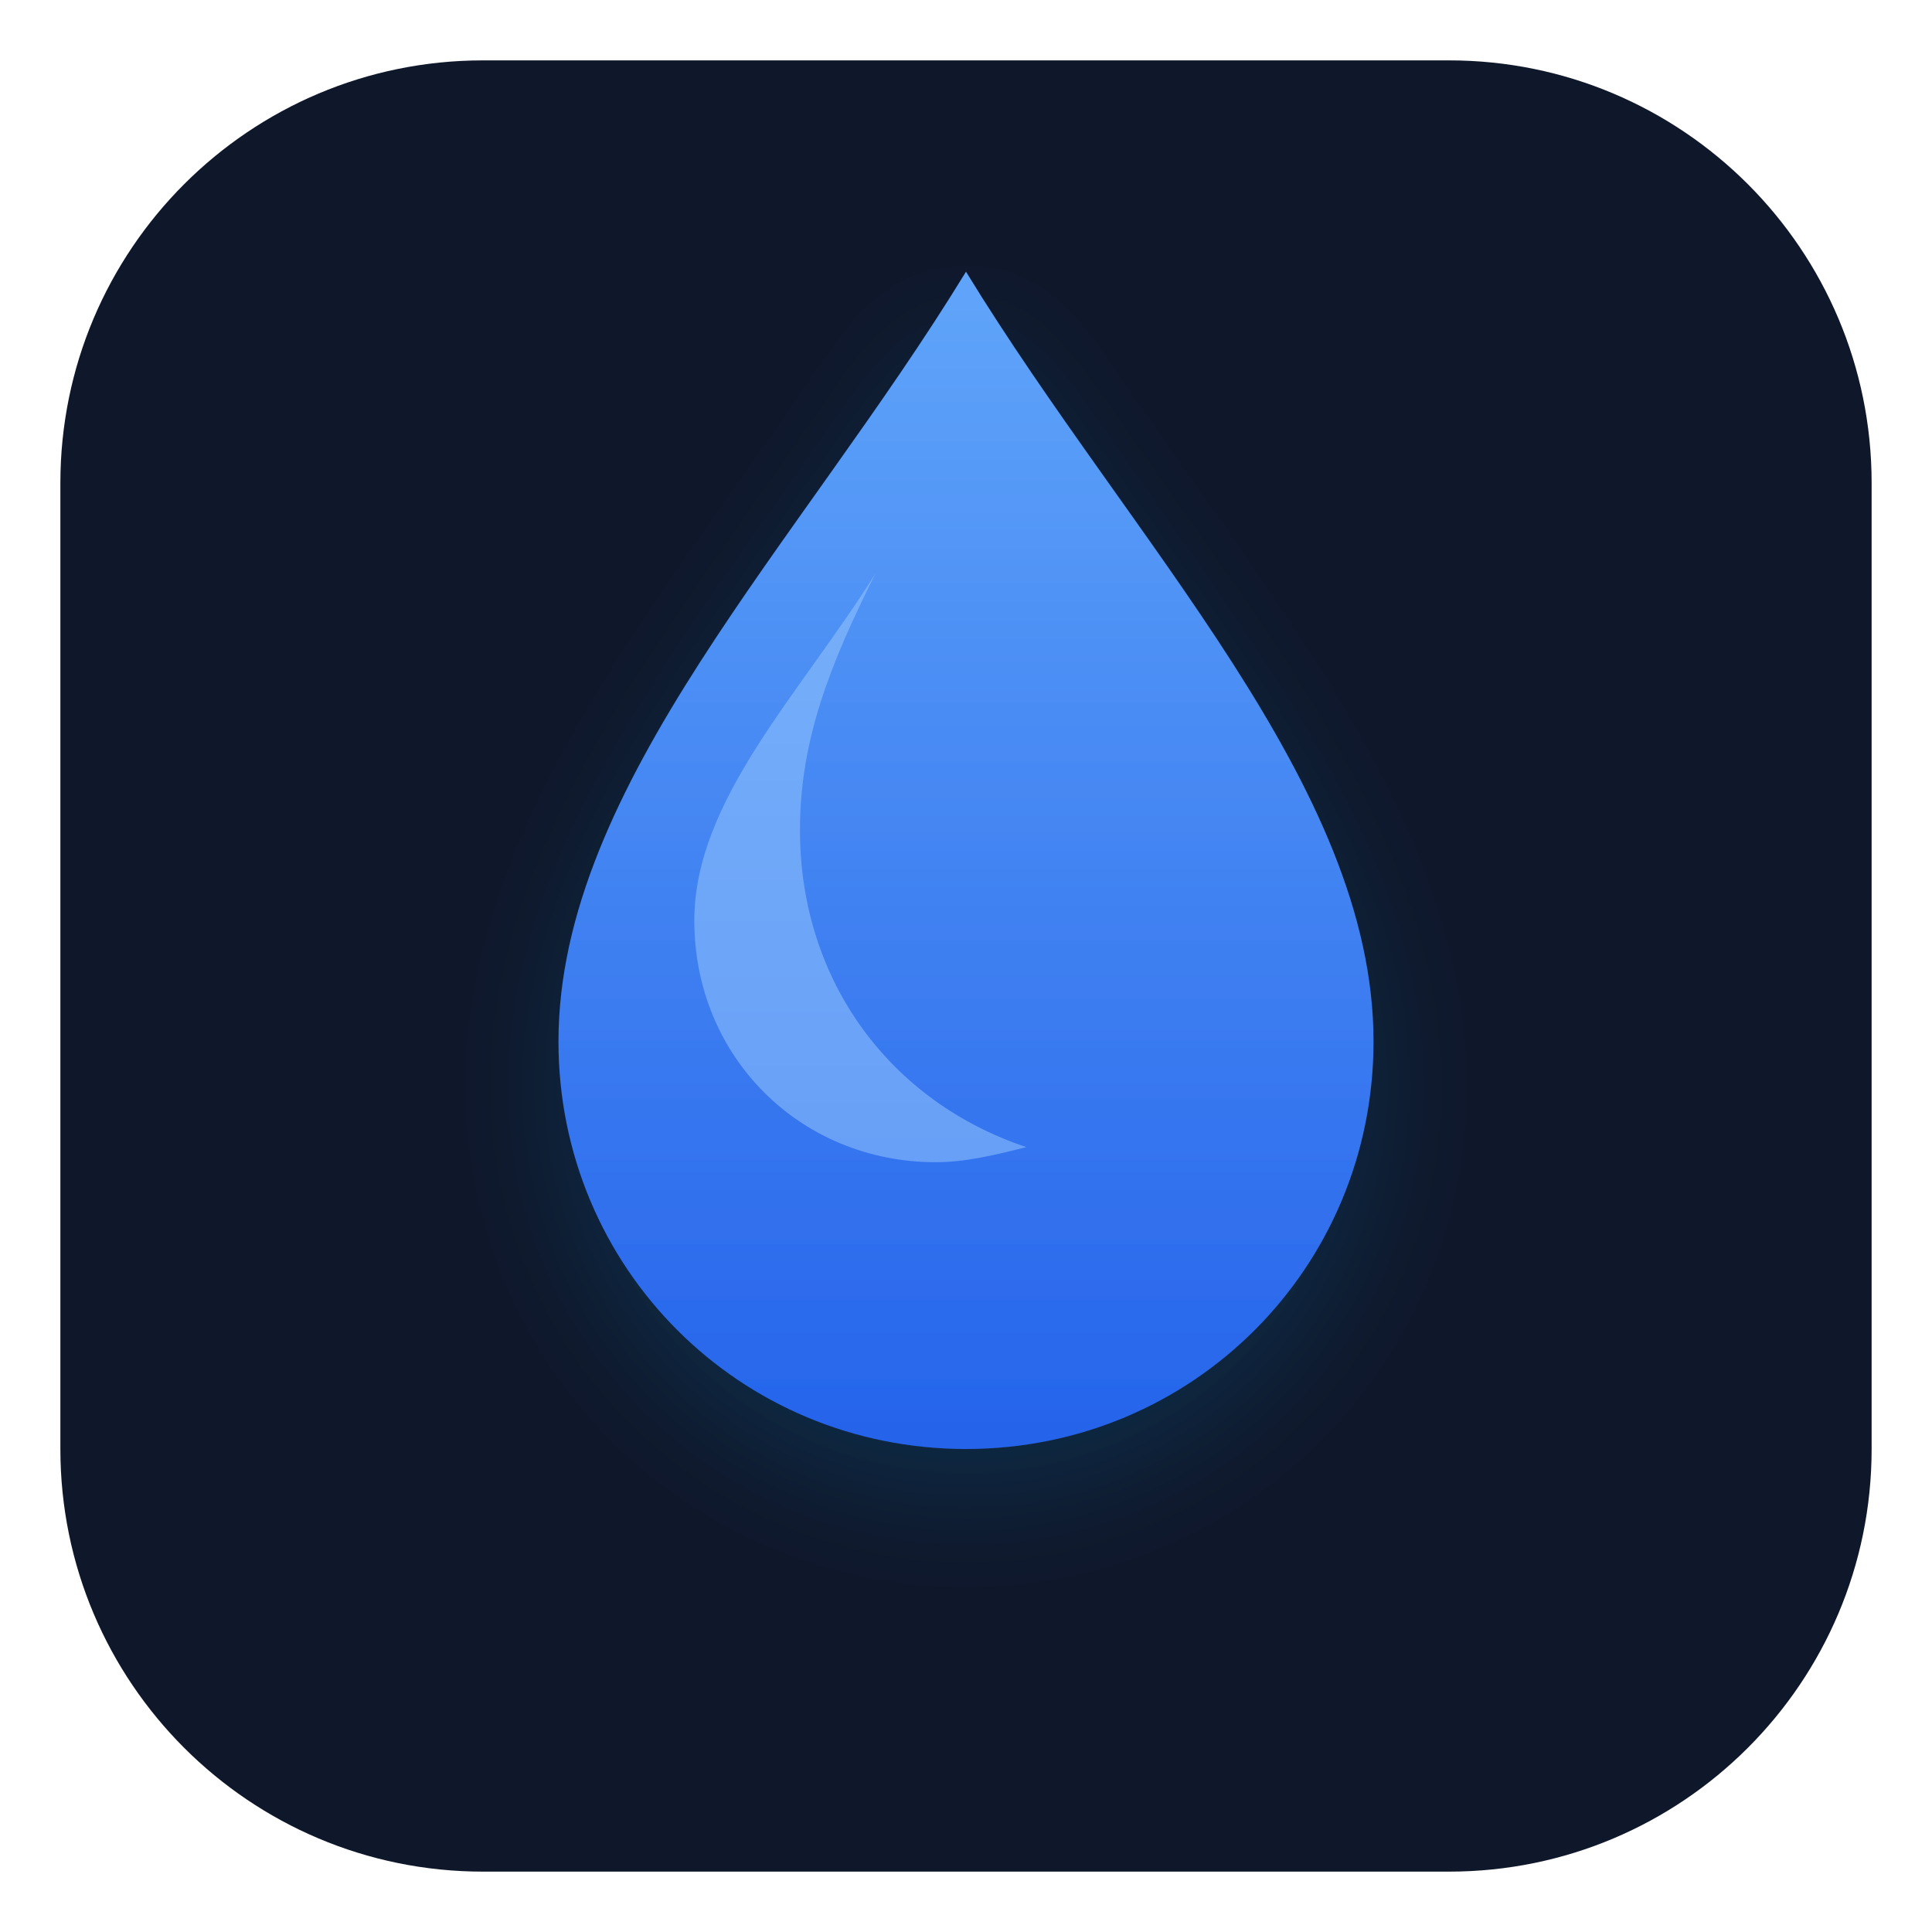
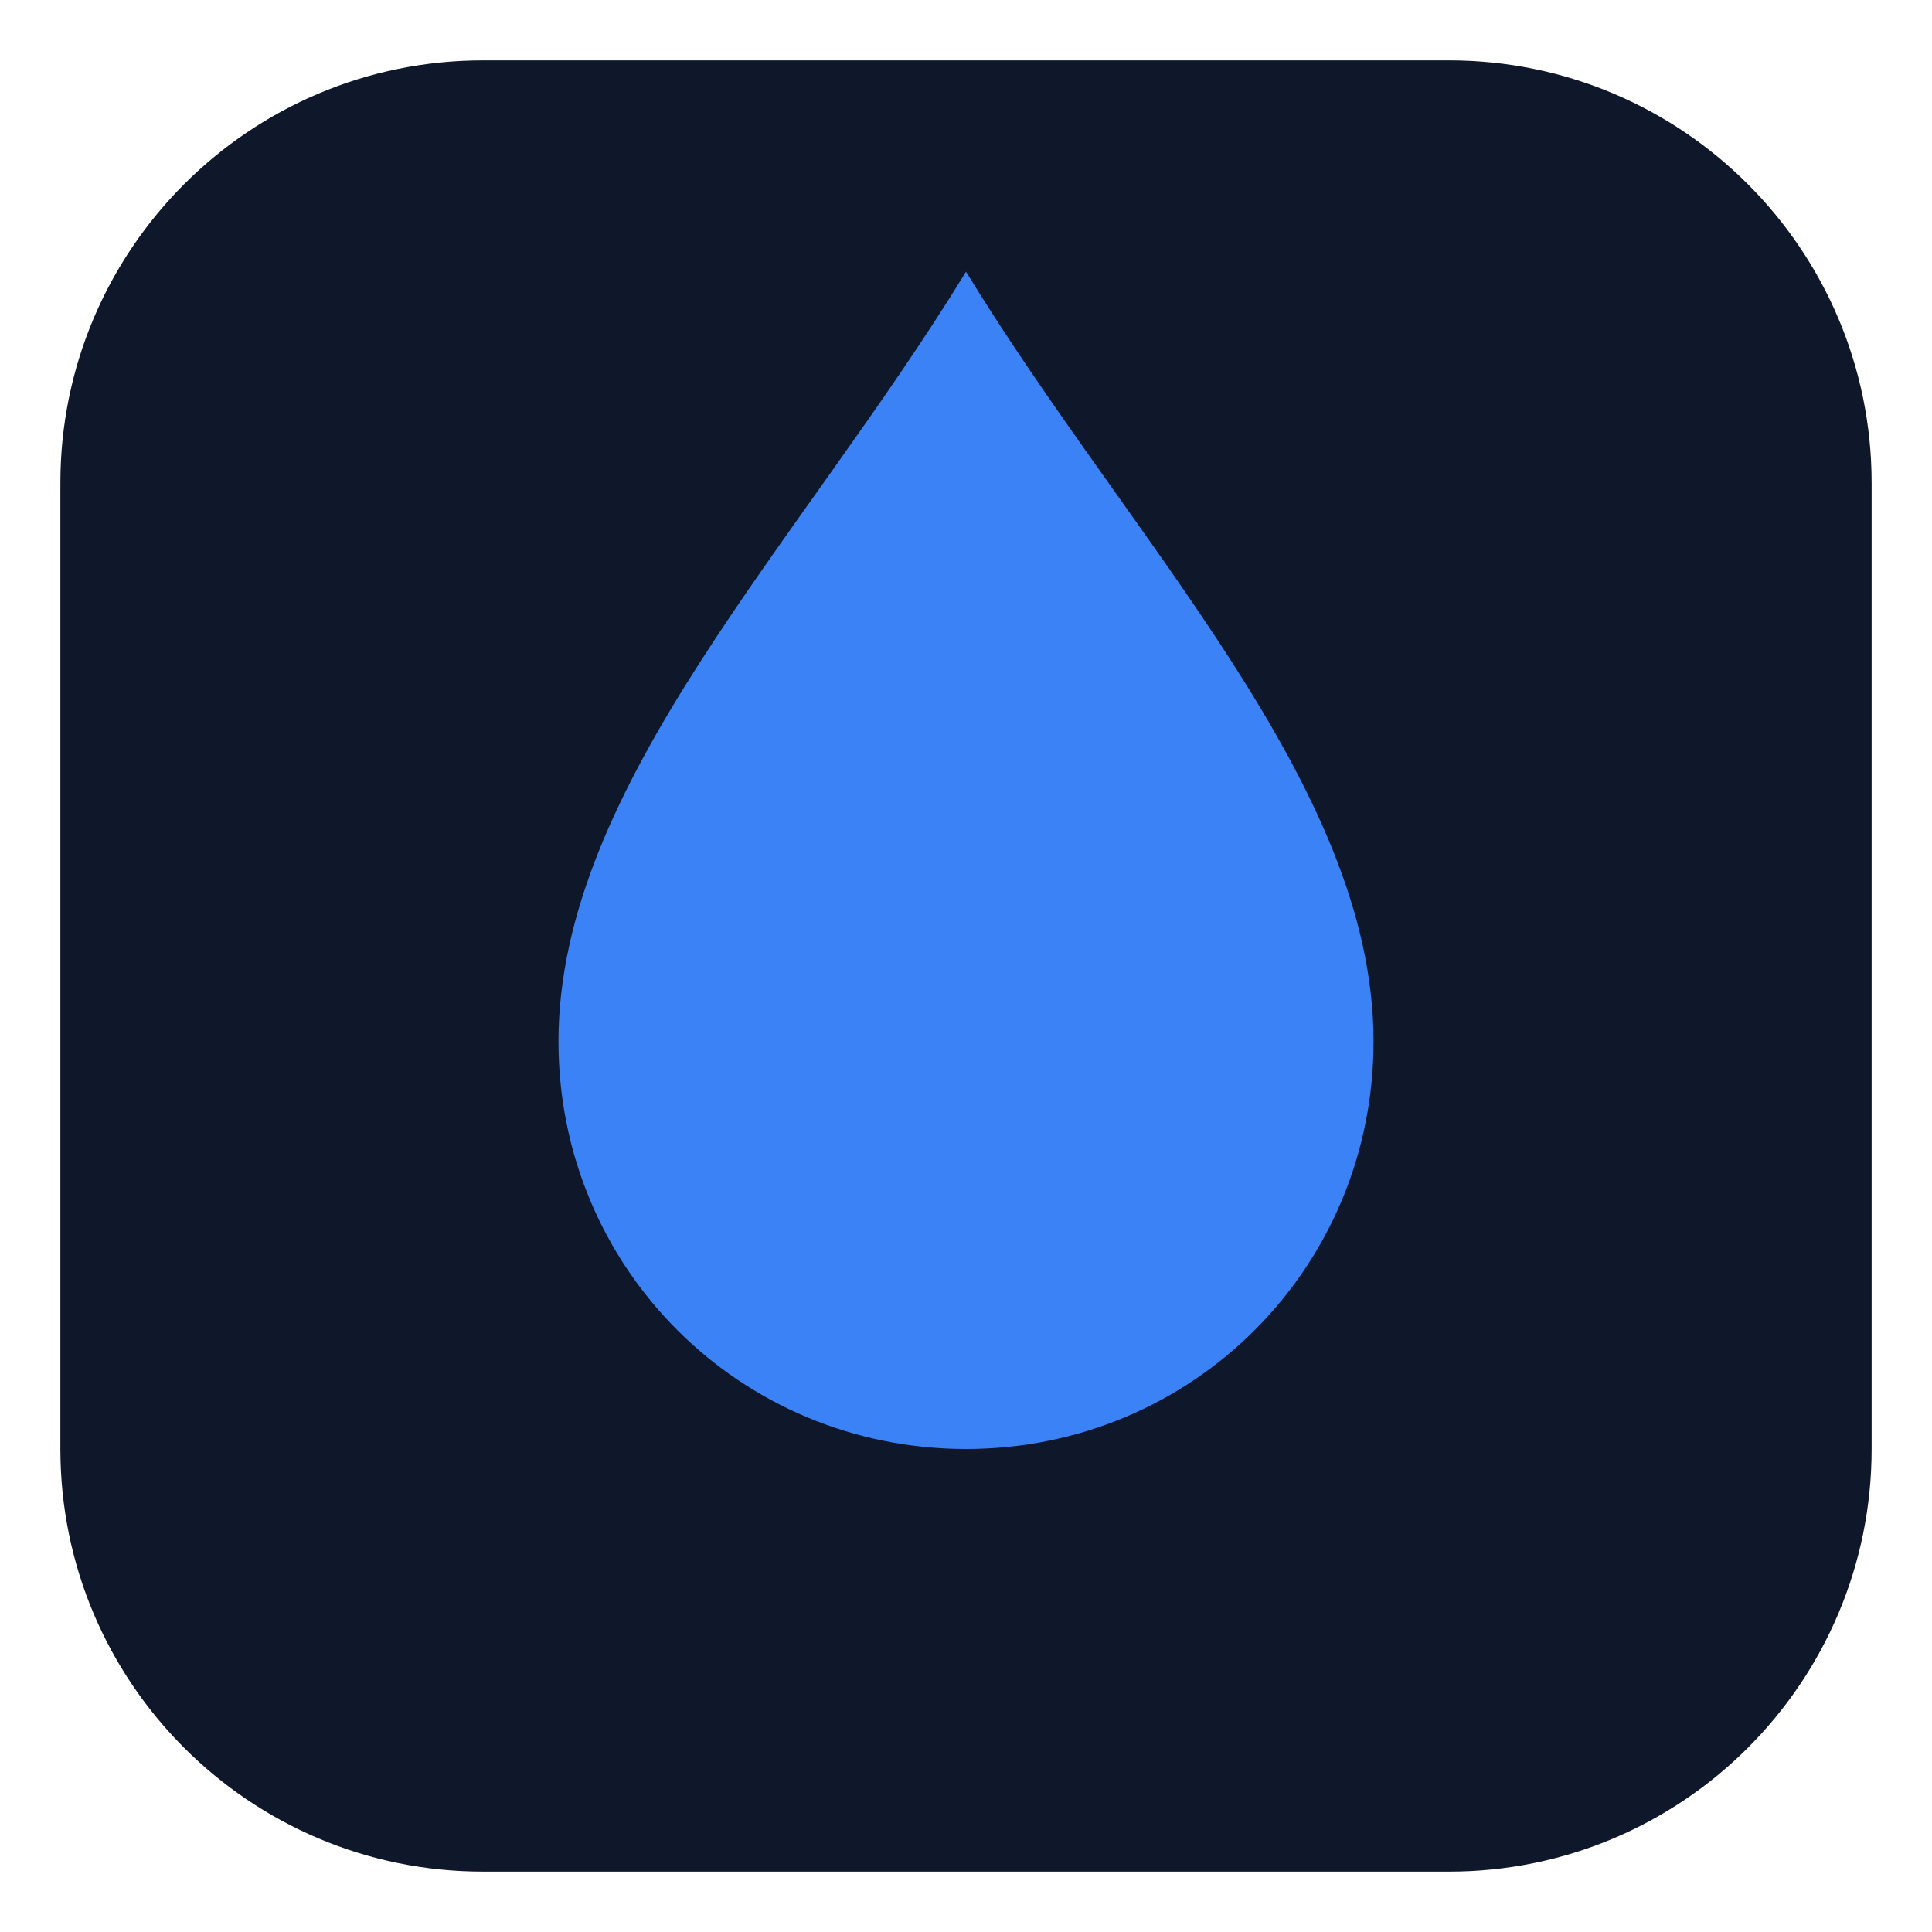
<svg xmlns="http://www.w3.org/2000/svg" width="256" height="256" viewBox="0 0 256 256" role="img" aria-label="GoutDeau droplet icon">
-   <defs>
-     <linearGradient id="g" x1="50%" y1="0%" x2="50%" y2="100%">
-       <stop offset="0%" stop-color="#60A5FA" />
-       <stop offset="100%" stop-color="#2563EB" />
-     </linearGradient>
-     <filter id="s" x="-20%" y="-20%" width="140%" height="140%">
-       <feDropShadow dx="0" dy="6" stdDeviation="8" flood-color="#0ea5e9" flood-opacity="0.15" />
-     </filter>
-   </defs>
+   <defs />
  <rect x="8" y="8" width="240" height="240" rx="56" fill="#0f172a" />
-   <g filter="url(#s)">
-     <path fill="url(#g)" d="M128 36c-22 36-54 68-54 102c0 30 24 54 54 54s54-24 54-54c0-34-32-66-54-102z" />
-     <path fill="#93C5FD" opacity="0.55" d="M116 76c-10 16-24 30-24 46c0 18 14 32 32 32 4 0 8-1 12-2-18-6-30-22-30-42 0-12 4-22 10-34z" />
-   </g>
+   <path fill="#3B82F6" d="M128 36c-22 36-54 68-54 102c0 30 24 54 54 54s54-24 54-54c0-34-32-66-54-102z" />
</svg>
